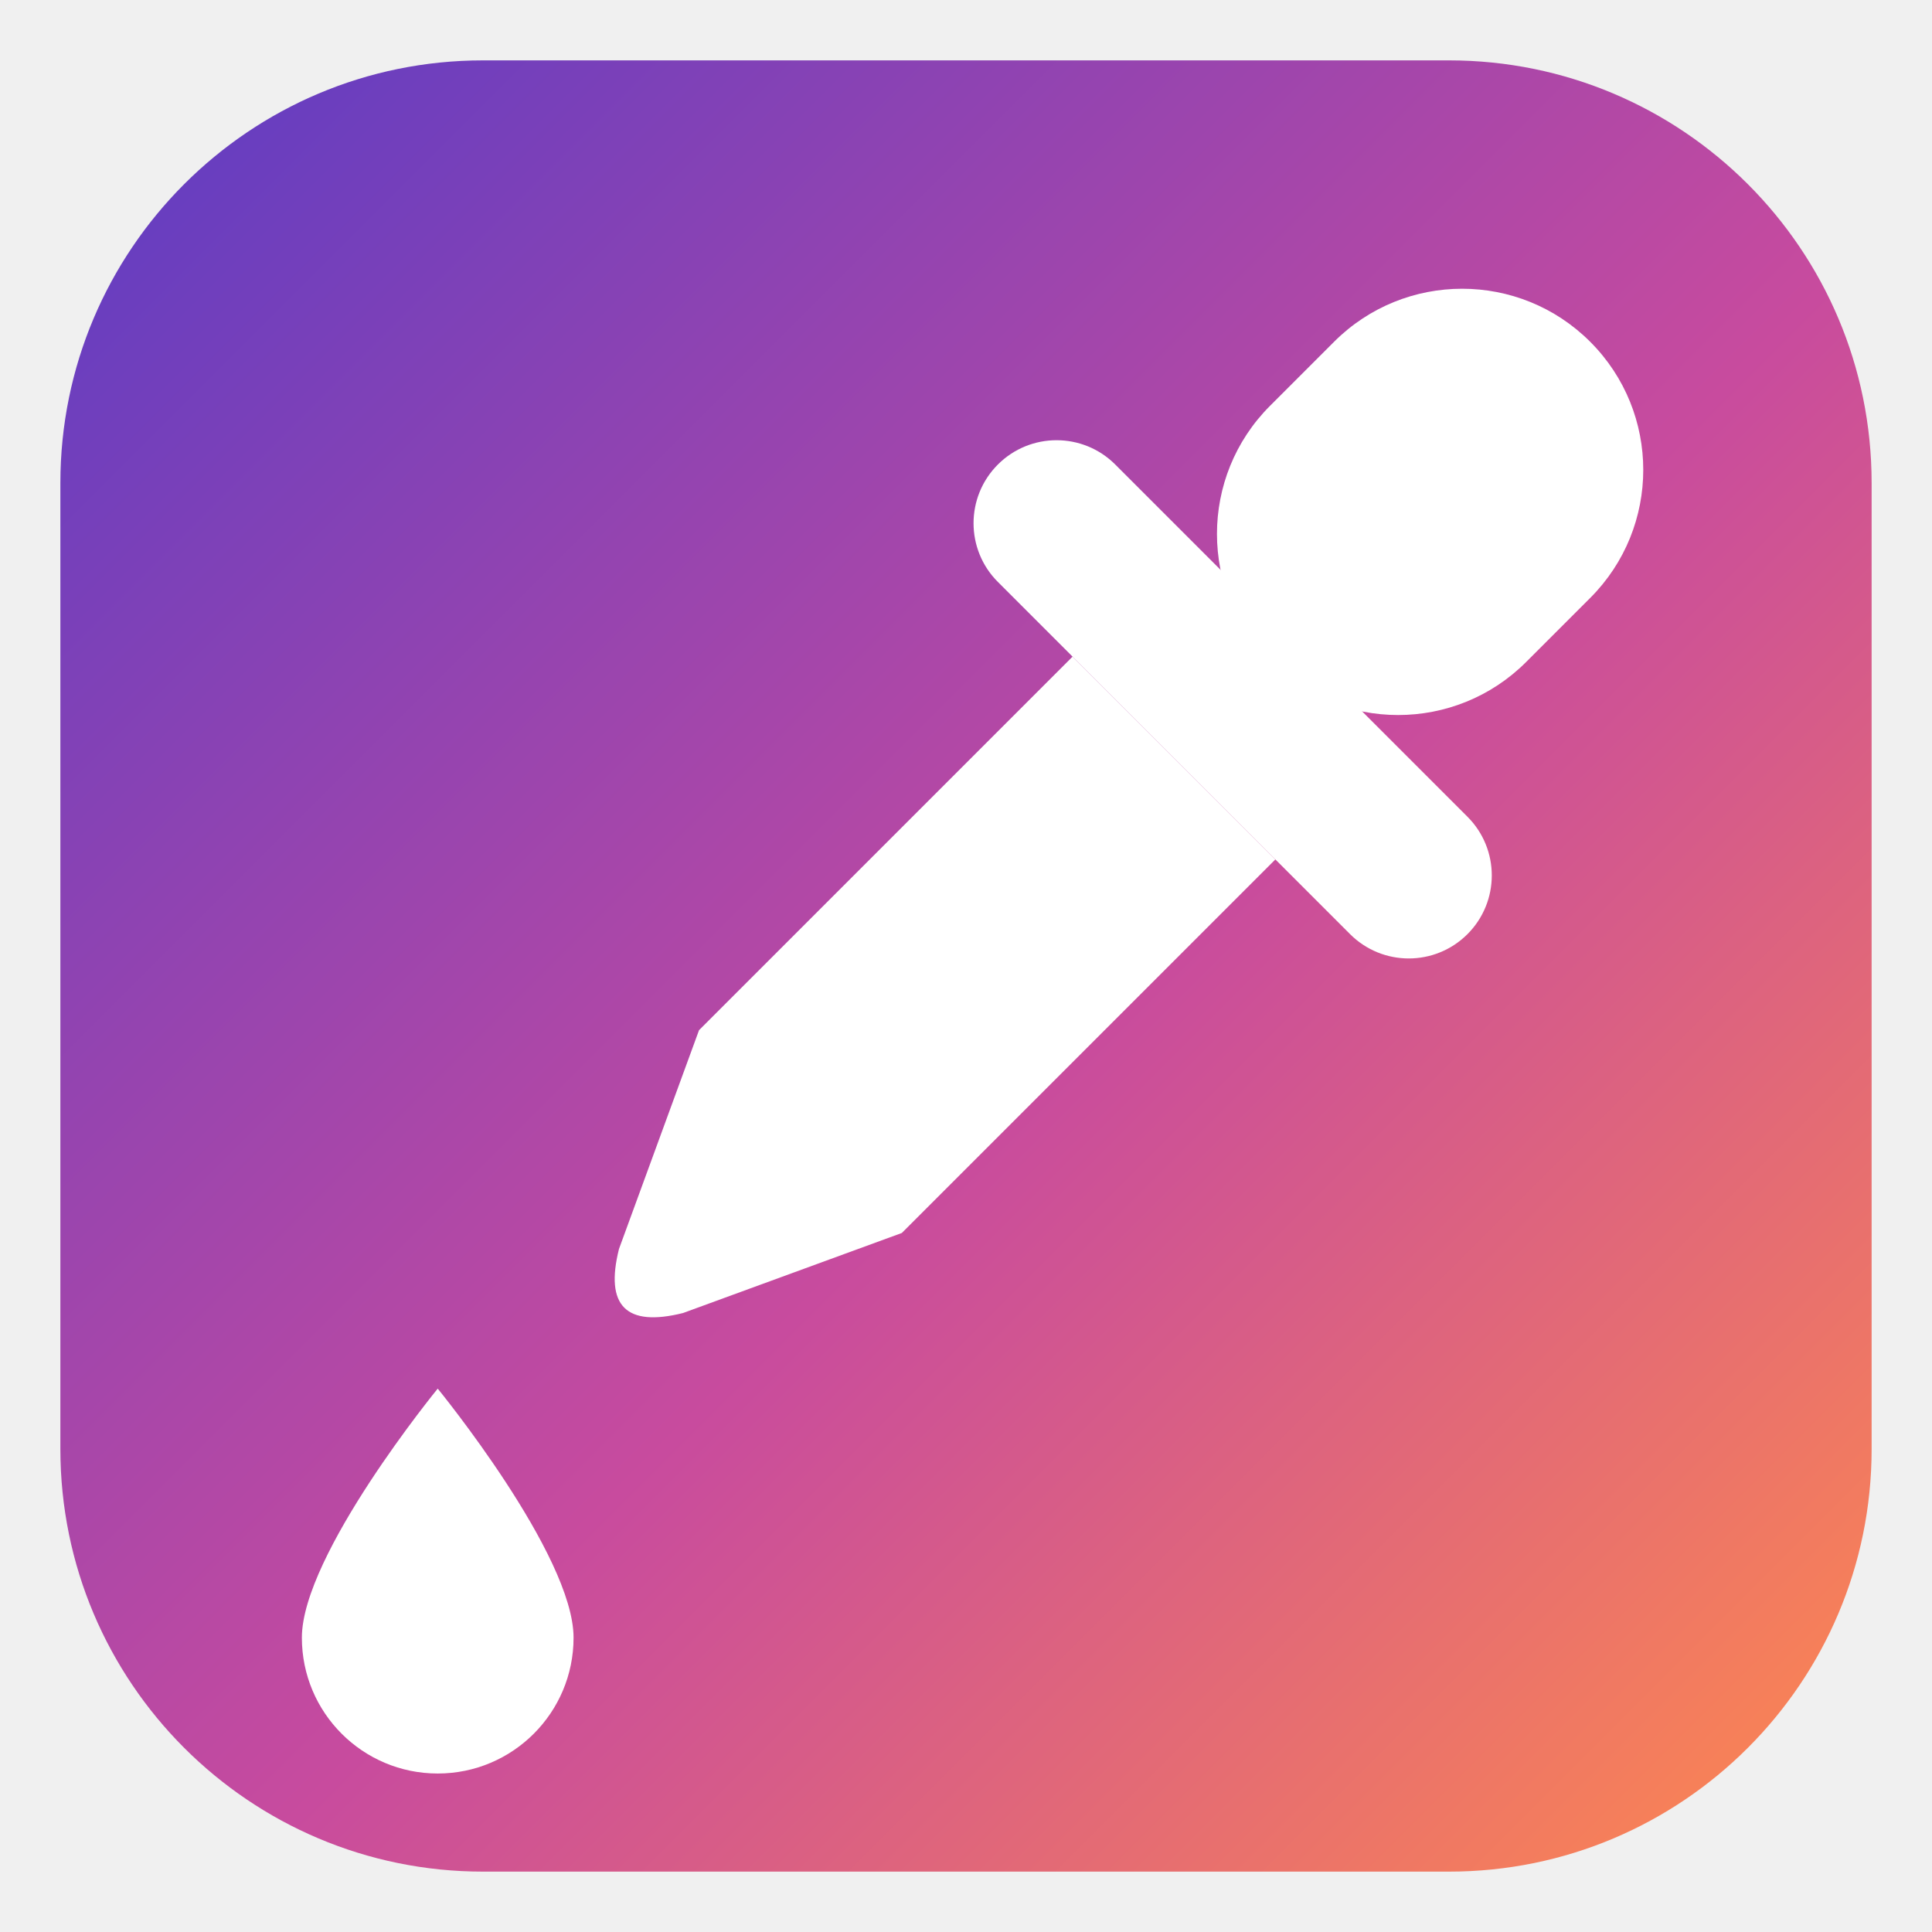
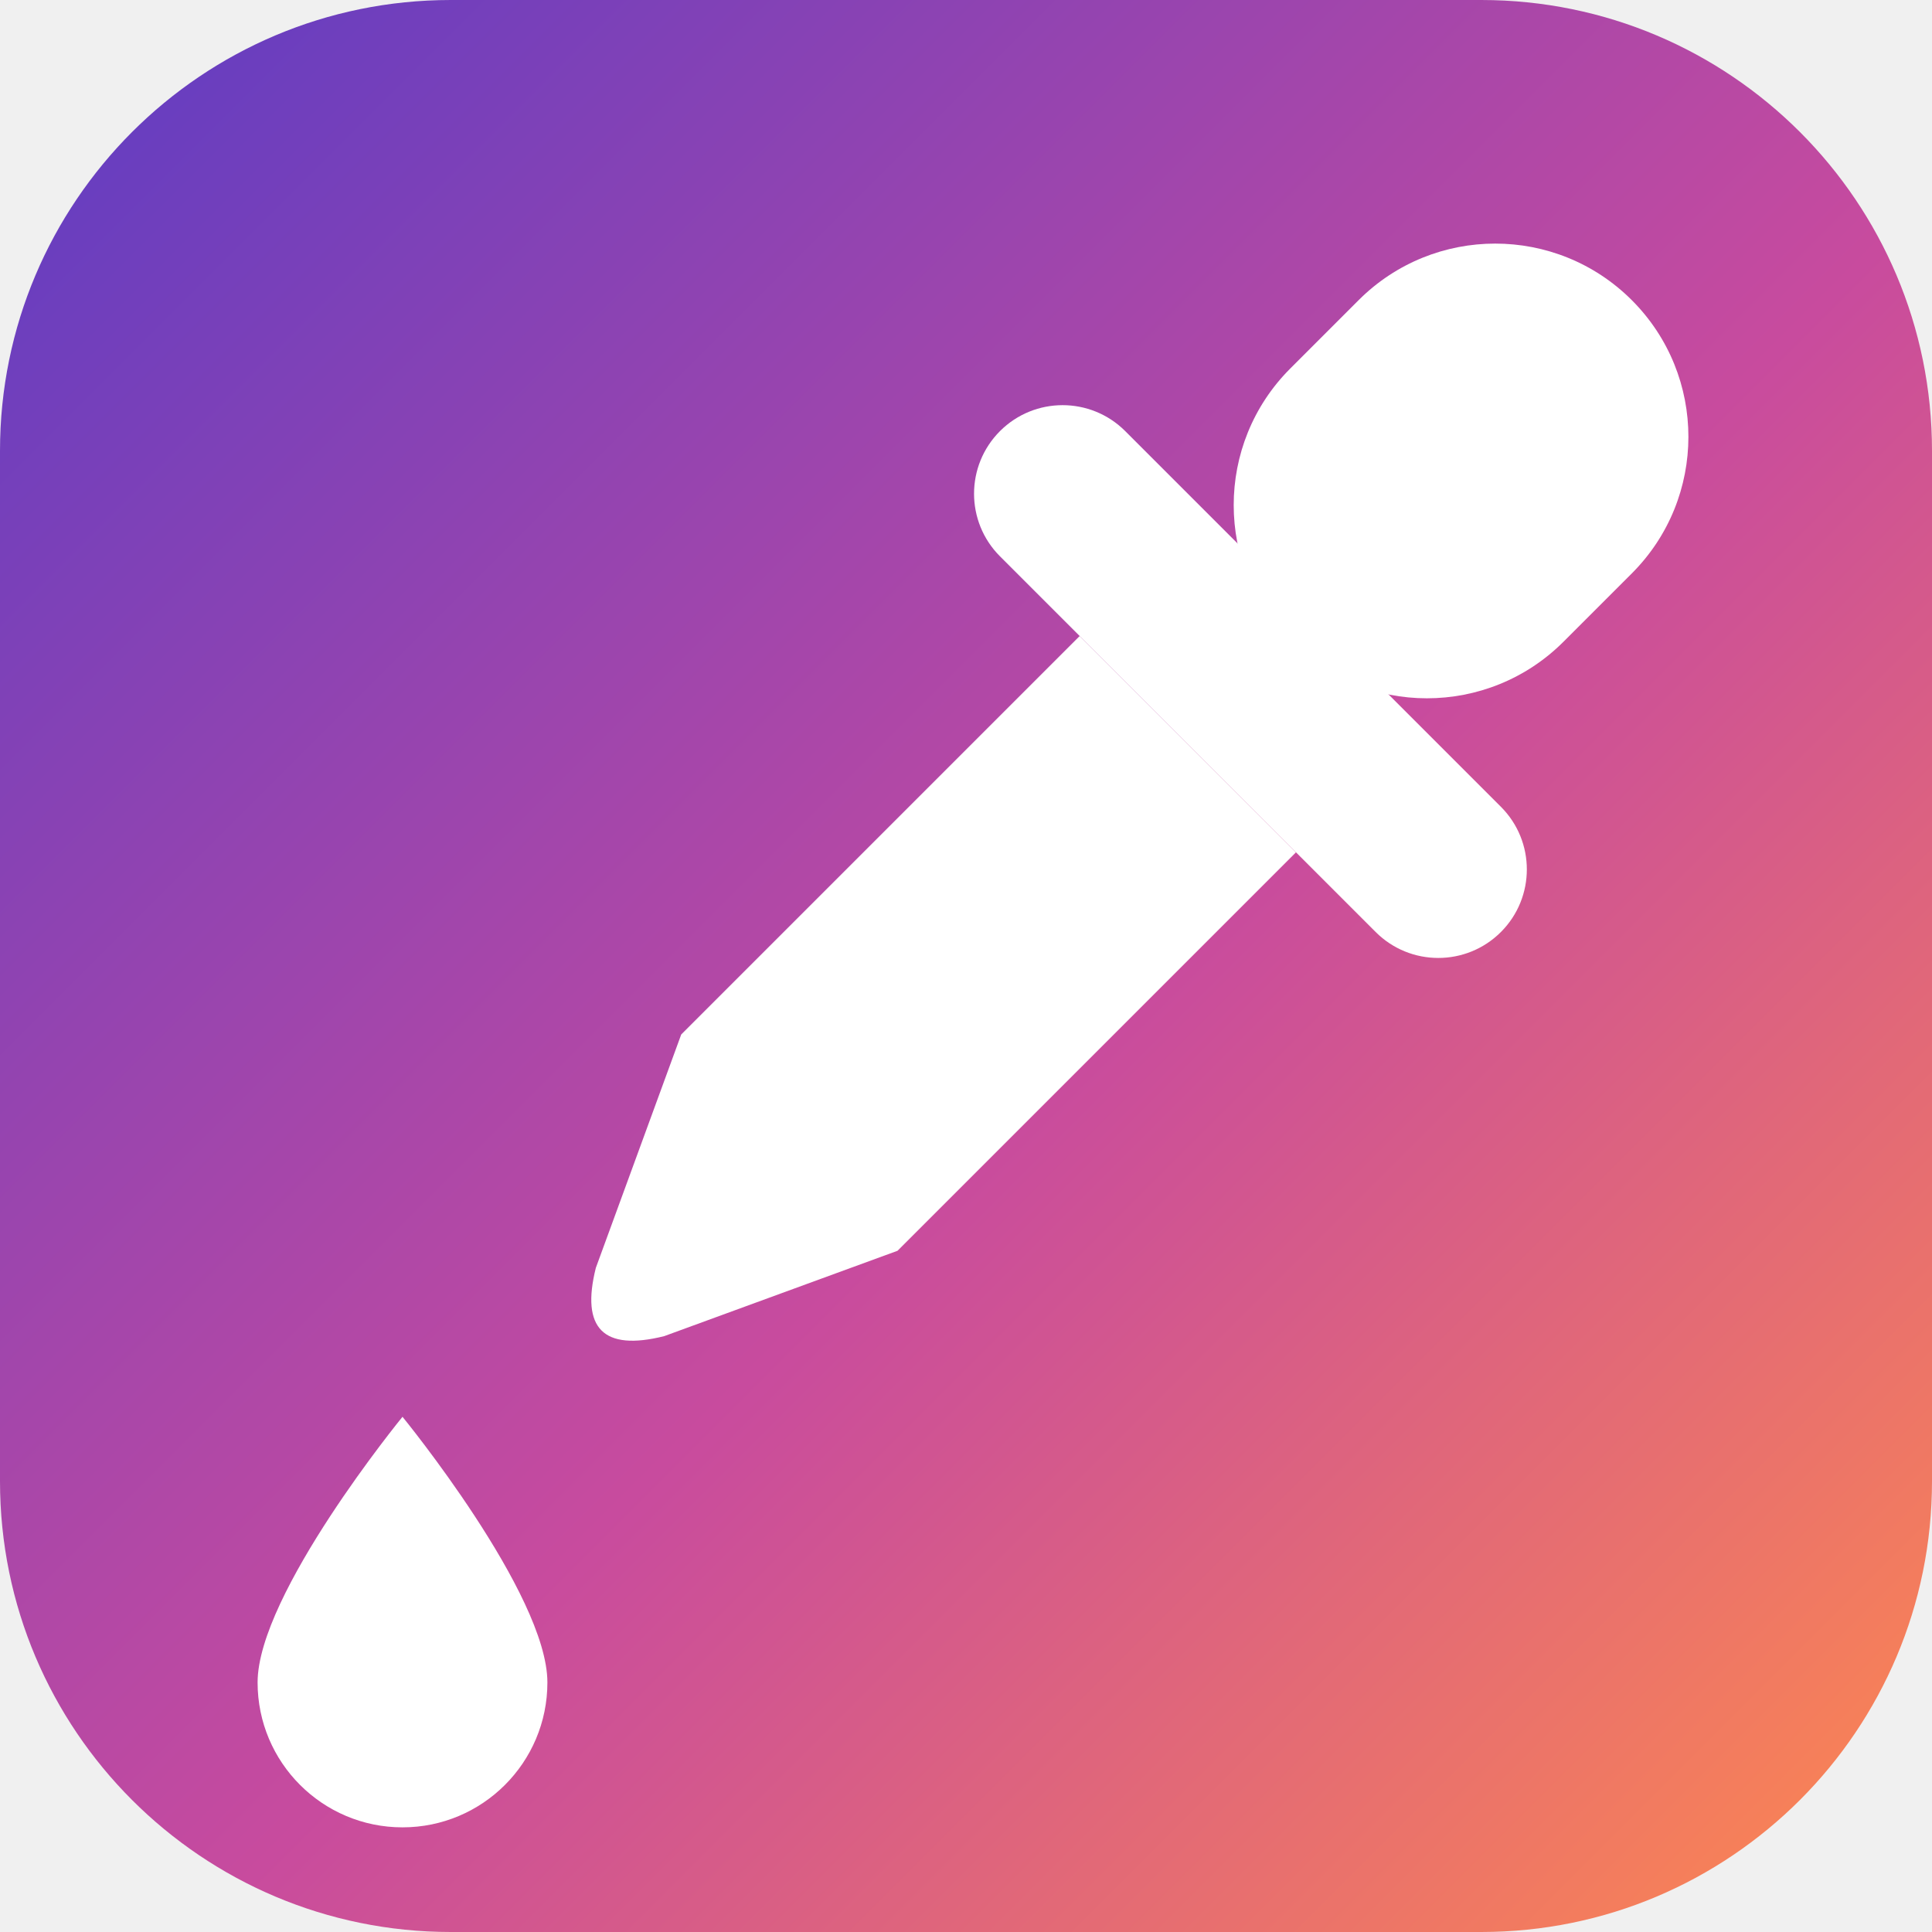
- <svg xmlns="http://www.w3.org/2000/svg" viewBox="0 0 128 128" width="128" height="128">
+ <svg xmlns="http://www.w3.org/2000/svg" viewBox="4 4 120 120" width="120" height="120">
  <defs>
    <linearGradient id="bg" x1="0" y1="0" x2="1" y2="1">
      <stop offset="0" stop-color="#5b3cc4" />
      <stop offset="0.55" stop-color="#c84b9e" />
      <stop offset="1" stop-color="#ff8a4c" />
    </linearGradient>
  </defs>
  <rect x="4" y="4" width="120" height="120" rx="28" fill="url(#bg)" />
  <g transform="translate(6 -6) rotate(45 64 64)" fill="#fff">
    <rect x="52" y="14" width="24" height="30" rx="12" />
    <rect x="42" y="42" width="44" height="11" rx="5.5" />
    <path d="M54.5 53 H73.5 V88 L67 102 Q64 107 61 102 L54.5 88 Z" />
  </g>
  <path d="M29 92 C29 92 20 103 20 108.5 A9 9 0 0 0 38 108.5 C38 103 29 92 29 92 Z" fill="#fff" />
</svg>
